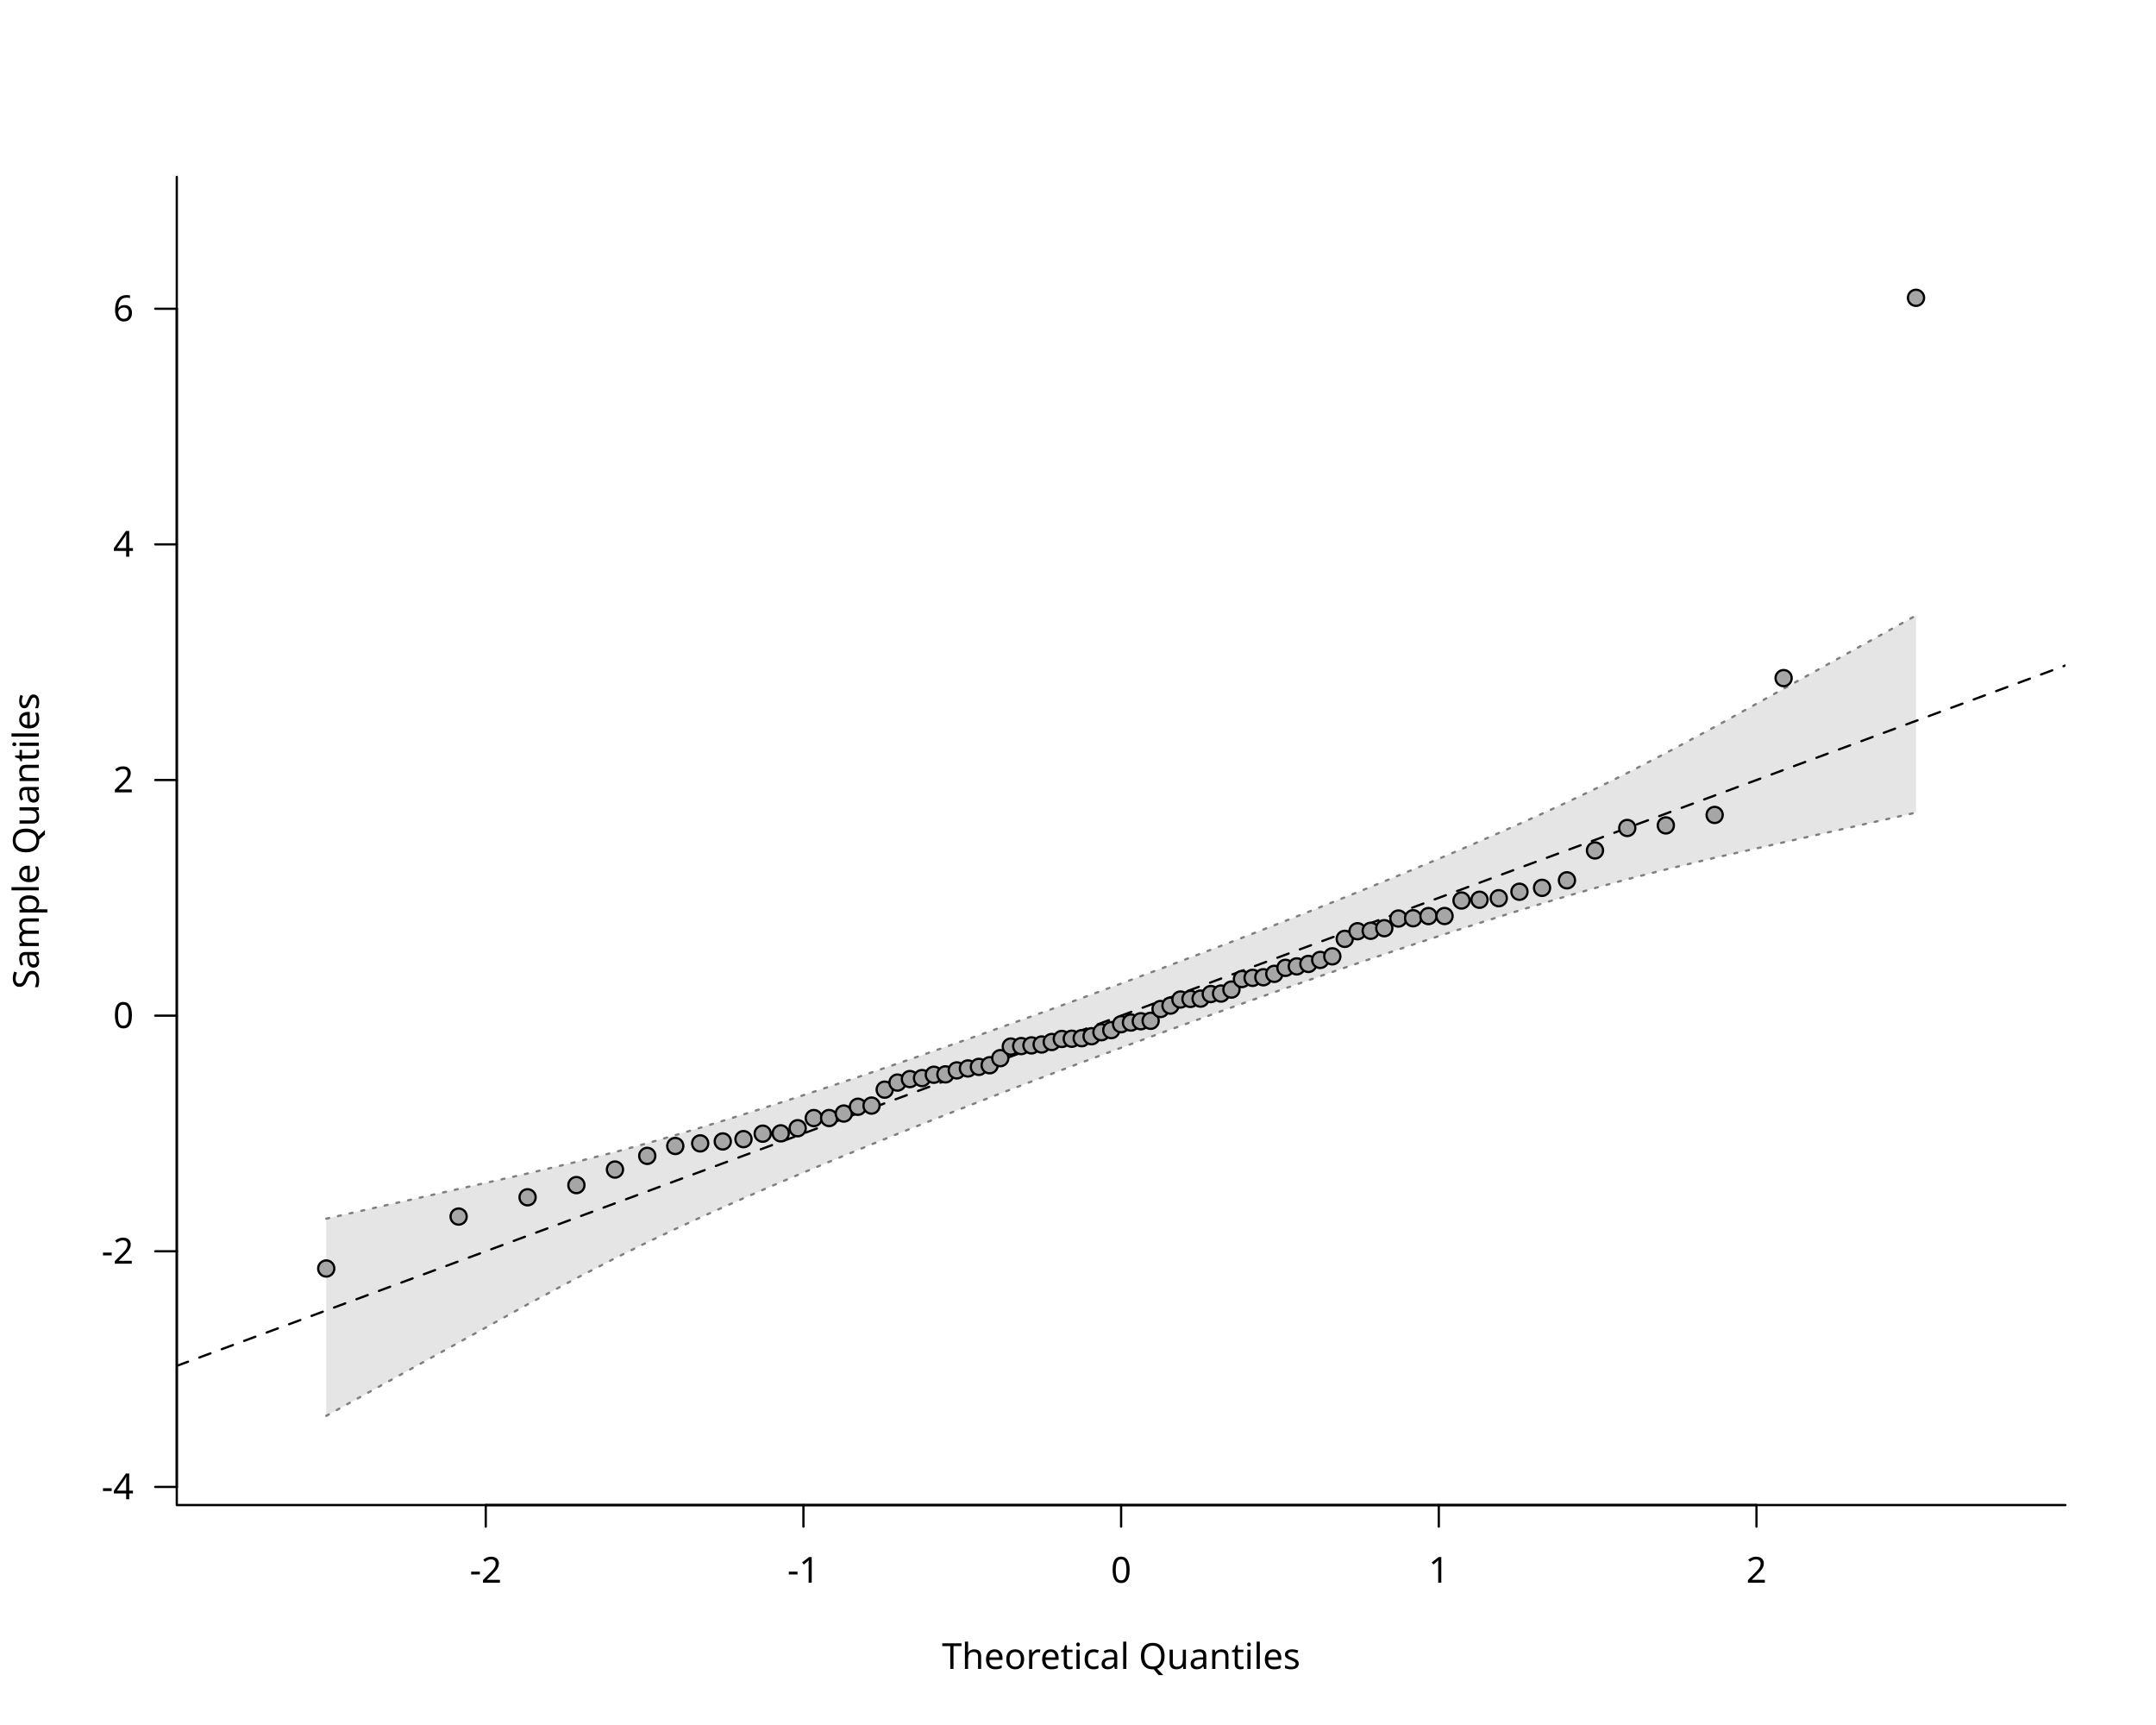
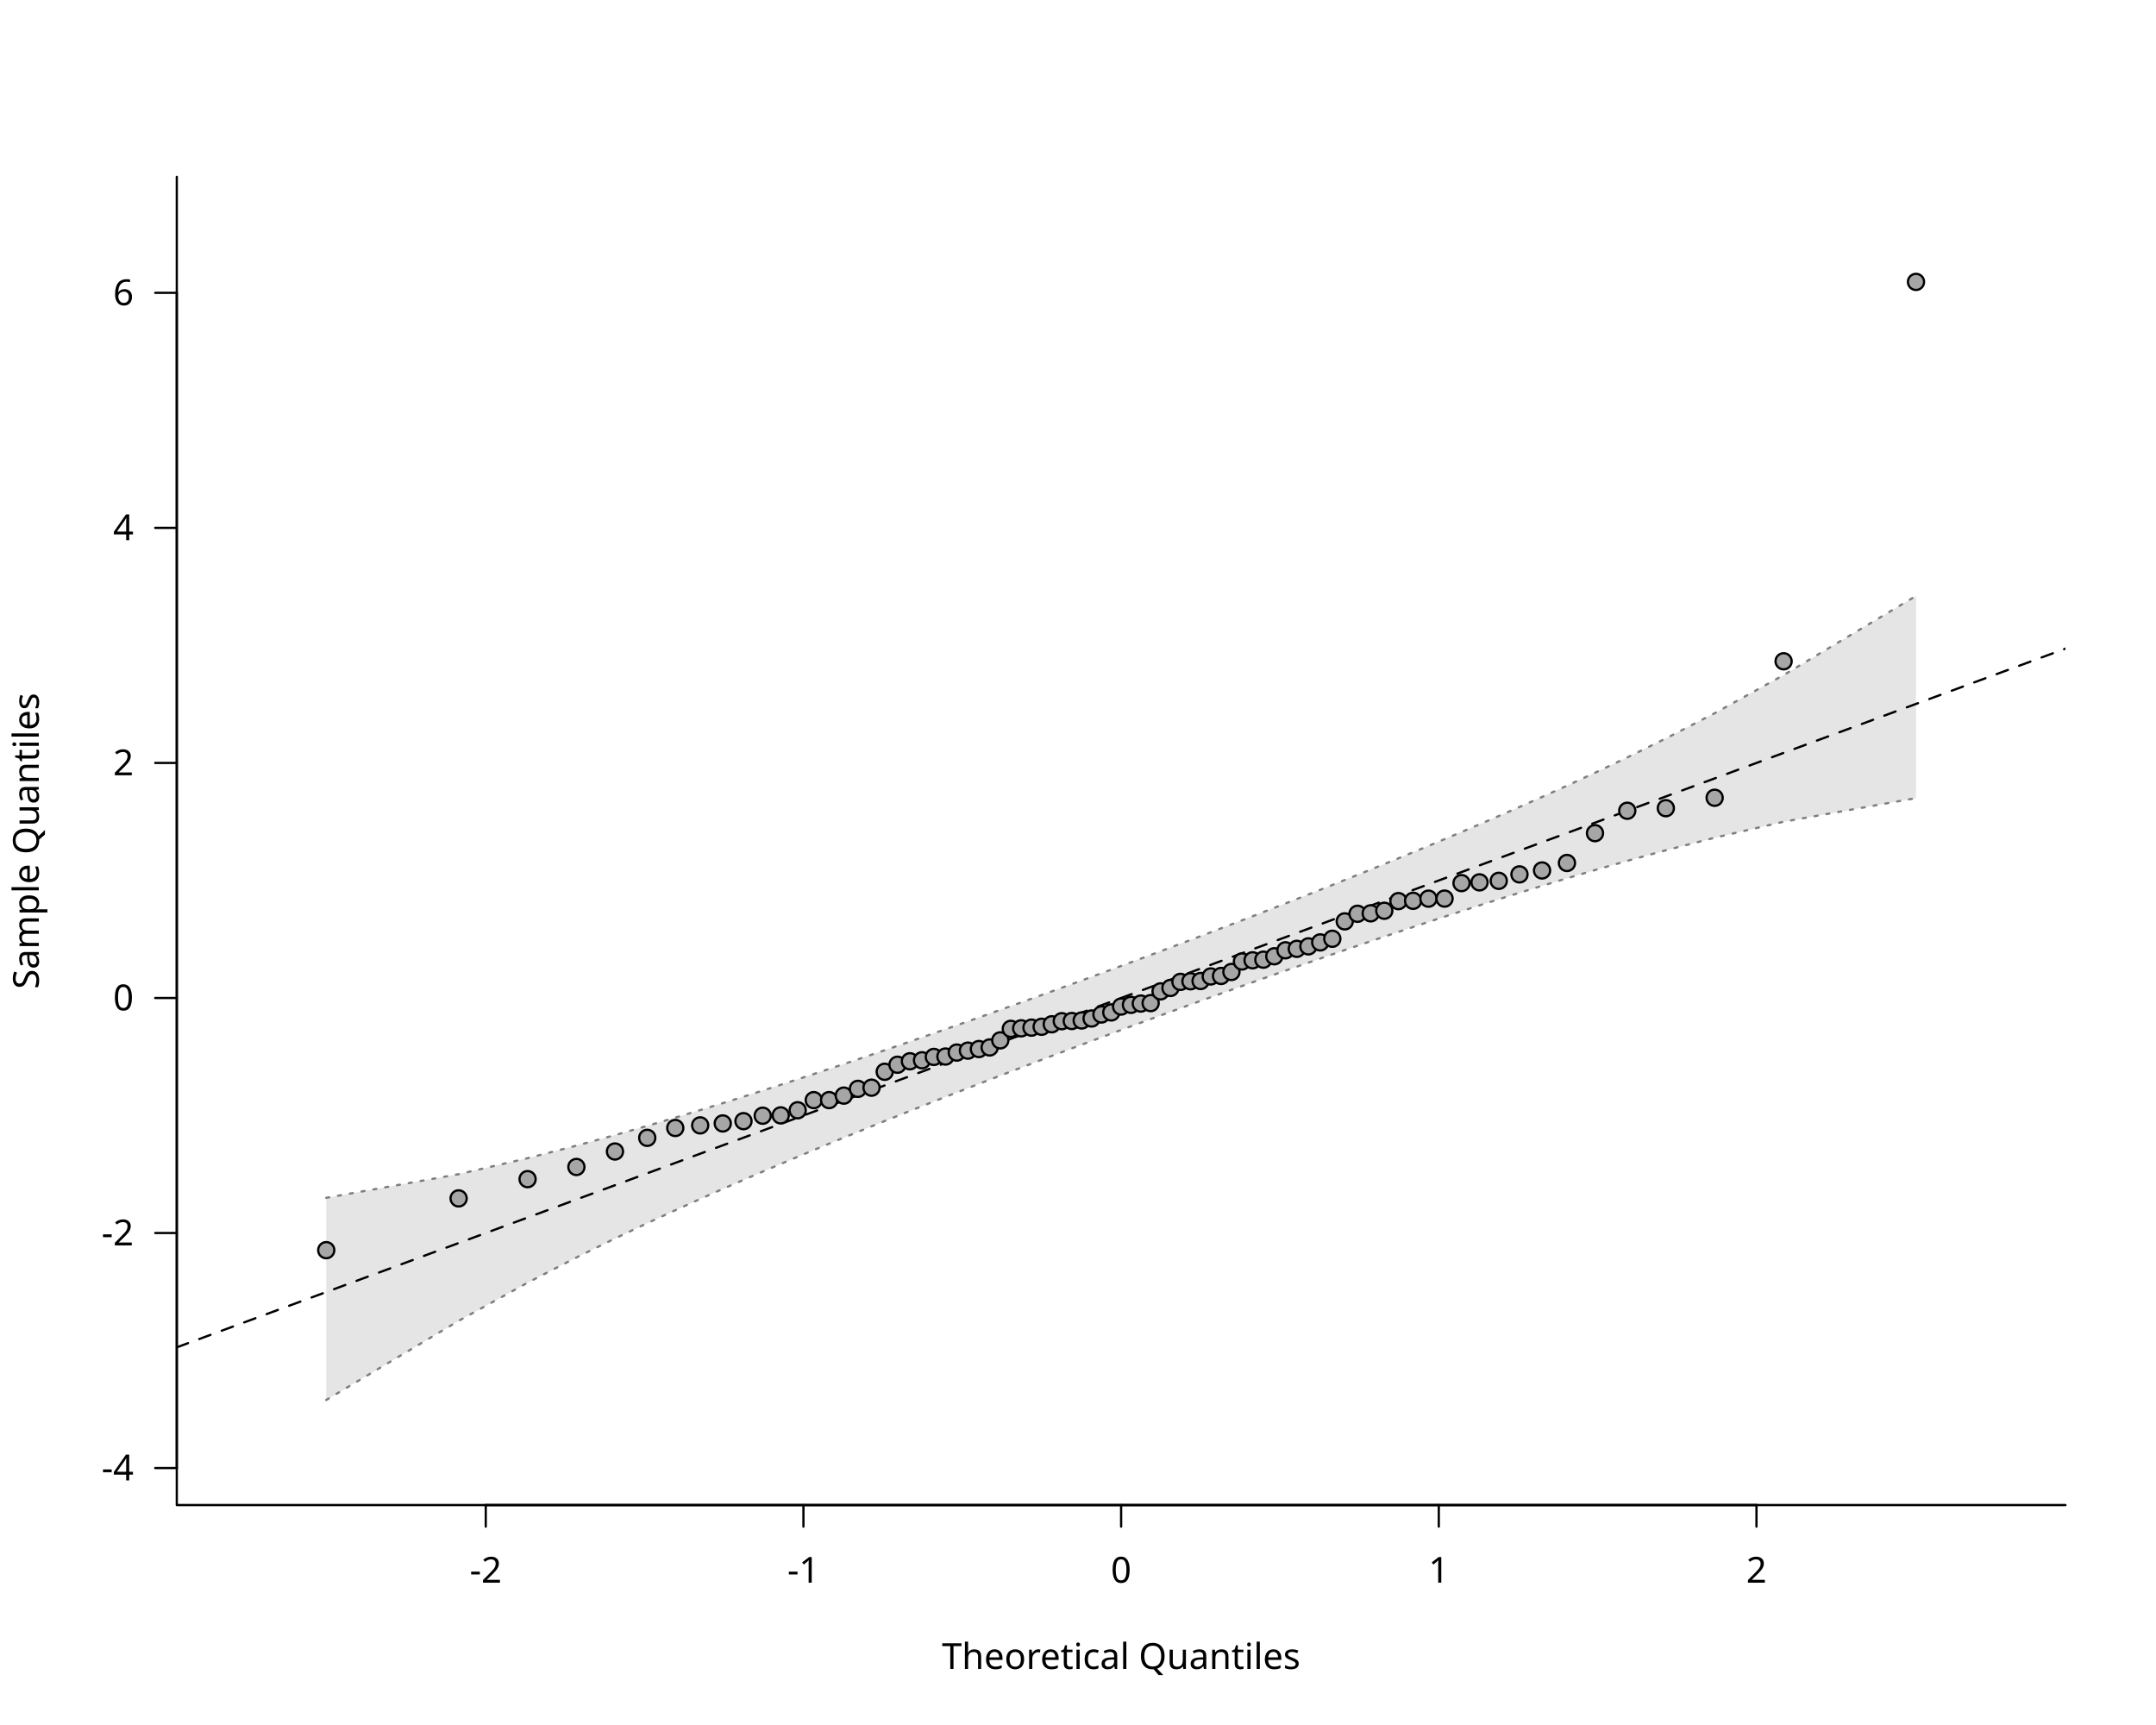
<svg xmlns="http://www.w3.org/2000/svg" class="svglite" data-engine-version="2.0" width="720.00pt" height="576.00pt" viewBox="0 0 720.00 576.00">
  <defs>
    <style type="text/css">
    .svglite line, .svglite polyline, .svglite polygon, .svglite path, .svglite rect, .svglite circle {
      fill: none;
      stroke: #000000;
      stroke-linecap: round;
      stroke-linejoin: round;
      stroke-miterlimit: 10.00;
    }
  </style>
  </defs>
  <rect width="100%" height="100%" style="stroke: none; fill: #FFFFFF;" />
  <defs>
    <clipPath id="cpMC4wMHw3MjAuMDB8MC4wMHw1NzYuMDA=">
      <rect x="0.00" y="0.00" width="720.00" height="576.00" />
    </clipPath>
  </defs>
  <g clip-path="url(#cpMC4wMHw3MjAuMDB8MC4wMHw1NzYuMDA=)">
    <line x1="162.22" y1="502.56" x2="586.58" y2="502.56" style="stroke-width: 0.75;" />
    <line x1="162.22" y1="502.56" x2="162.22" y2="509.76" style="stroke-width: 0.75;" />
    <line x1="268.31" y1="502.56" x2="268.31" y2="509.76" style="stroke-width: 0.75;" />
    <line x1="374.40" y1="502.56" x2="374.40" y2="509.76" style="stroke-width: 0.75;" />
    <line x1="480.49" y1="502.56" x2="480.49" y2="509.76" style="stroke-width: 0.75;" />
    <line x1="586.58" y1="502.56" x2="586.58" y2="509.76" style="stroke-width: 0.75;" />
    <text x="162.22" y="528.48" text-anchor="middle" style="font-size: 12.00px; font-family: sans;" textLength="10.67px" lengthAdjust="spacingAndGlyphs">-2</text>
    <text x="268.31" y="528.48" text-anchor="middle" style="font-size: 12.00px; font-family: sans;" textLength="10.67px" lengthAdjust="spacingAndGlyphs">-1</text>
    <text x="374.40" y="528.48" text-anchor="middle" style="font-size: 12.00px; font-family: sans;" textLength="6.67px" lengthAdjust="spacingAndGlyphs">0</text>
    <text x="480.49" y="528.48" text-anchor="middle" style="font-size: 12.00px; font-family: sans;" textLength="6.67px" lengthAdjust="spacingAndGlyphs">1</text>
    <text x="586.58" y="528.48" text-anchor="middle" style="font-size: 12.00px; font-family: sans;" textLength="6.67px" lengthAdjust="spacingAndGlyphs">2</text>
-     <line x1="59.04" y1="496.50" x2="59.04" y2="103.09" style="stroke-width: 0.75;" />
-     <line x1="59.04" y1="496.50" x2="51.84" y2="496.50" style="stroke-width: 0.75;" />
-     <line x1="59.04" y1="417.82" x2="51.84" y2="417.82" style="stroke-width: 0.75;" />
-     <line x1="59.04" y1="339.14" x2="51.84" y2="339.14" style="stroke-width: 0.75;" />
-     <line x1="59.04" y1="260.46" x2="51.84" y2="260.46" style="stroke-width: 0.75;" />
-     <line x1="59.04" y1="181.77" x2="51.84" y2="181.77" style="stroke-width: 0.75;" />
-     <line x1="59.04" y1="103.09" x2="51.84" y2="103.09" style="stroke-width: 0.75;" />
-     <text x="44.64" y="500.63" text-anchor="end" style="font-size: 12.00px; font-family: sans;" textLength="10.67px" lengthAdjust="spacingAndGlyphs">-4</text>
-     <text x="44.64" y="421.95" text-anchor="end" style="font-size: 12.00px; font-family: sans;" textLength="10.67px" lengthAdjust="spacingAndGlyphs">-2</text>
-     <text x="44.64" y="343.27" text-anchor="end" style="font-size: 12.00px; font-family: sans;" textLength="6.67px" lengthAdjust="spacingAndGlyphs">0</text>
-     <text x="44.64" y="264.58" text-anchor="end" style="font-size: 12.00px; font-family: sans;" textLength="6.67px" lengthAdjust="spacingAndGlyphs">2</text>
-     <text x="44.64" y="185.90" text-anchor="end" style="font-size: 12.00px; font-family: sans;" textLength="6.67px" lengthAdjust="spacingAndGlyphs">4</text>
-     <text x="44.64" y="107.22" text-anchor="end" style="font-size: 12.00px; font-family: sans;" textLength="6.67px" lengthAdjust="spacingAndGlyphs">6</text>
+     <line x1="59.04" y1="490.21" x2="59.04" y2="97.78" style="stroke-width: 0.75;" />
+     <line x1="59.04" y1="490.21" x2="51.84" y2="490.21" style="stroke-width: 0.75;" />
+     <line x1="59.04" y1="411.72" x2="51.84" y2="411.72" style="stroke-width: 0.75;" />
+     <line x1="59.04" y1="333.24" x2="51.84" y2="333.24" style="stroke-width: 0.75;" />
+     <line x1="59.04" y1="254.75" x2="51.84" y2="254.75" style="stroke-width: 0.75;" />
+     <line x1="59.04" y1="176.26" x2="51.84" y2="176.26" style="stroke-width: 0.75;" />
+     <line x1="59.04" y1="97.78" x2="51.84" y2="97.78" style="stroke-width: 0.75;" />
+     <text x="44.64" y="494.34" text-anchor="end" style="font-size: 12.00px; font-family: sans;" textLength="10.67px" lengthAdjust="spacingAndGlyphs">-4</text>
+     <text x="44.64" y="415.85" text-anchor="end" style="font-size: 12.00px; font-family: sans;" textLength="10.67px" lengthAdjust="spacingAndGlyphs">-2</text>
+     <text x="44.64" y="337.36" text-anchor="end" style="font-size: 12.00px; font-family: sans;" textLength="6.67px" lengthAdjust="spacingAndGlyphs">0</text>
+     <text x="44.64" y="258.88" text-anchor="end" style="font-size: 12.00px; font-family: sans;" textLength="6.67px" lengthAdjust="spacingAndGlyphs">2</text>
+     <text x="44.64" y="180.39" text-anchor="end" style="font-size: 12.00px; font-family: sans;" textLength="6.67px" lengthAdjust="spacingAndGlyphs">4</text>
+     <text x="44.64" y="101.91" text-anchor="end" style="font-size: 12.00px; font-family: sans;" textLength="6.67px" lengthAdjust="spacingAndGlyphs">6</text>
    <polyline points="59.04,59.04 59.04,502.56 689.76,502.56 " style="stroke-width: 0.75;" />
    <text x="374.40" y="557.28" text-anchor="middle" style="font-size: 12.00px; font-family: sans;" textLength="113.40px" lengthAdjust="spacingAndGlyphs">Theoretical Quantiles</text>
    <text transform="translate(12.96,280.80) rotate(-90)" text-anchor="middle" style="font-size: 12.00px; font-family: sans;" textLength="94.73px" lengthAdjust="spacingAndGlyphs">Sample Quantiles</text>
  </g>
  <defs>
    <clipPath id="cpNTkuMDR8Njg5Ljc2fDU5LjA0fDUwMi41Ng==">
      <rect x="59.04" y="59.04" width="630.72" height="443.52" />
    </clipPath>
  </defs>
  <g clip-path="url(#cpNTkuMDR8Njg5Ljc2fDU5LjA0fDUwMi41Ng==)">
-     <polygon points="108.95,472.77 153.16,448.30 176.19,435.55 192.49,426.81 205.37,420.15 216.15,414.82 225.51,410.39 233.83,406.56 241.37,403.17 248.29,400.12 254.71,397.32 260.72,394.74 266.39,392.34 271.76,390.08 276.89,387.95 281.79,385.92 286.51,383.99 291.05,382.13 295.45,380.35 299.72,378.63 303.87,376.97 307.91,375.36 311.86,373.80 315.73,372.27 319.52,370.78 323.24,369.33 326.90,367.90 330.50,366.50 334.05,365.13 337.56,363.78 341.03,362.45 344.46,361.13 347.86,359.83 351.24,358.55 354.59,357.28 357.92,356.02 361.23,354.77 364.54,353.54 367.83,352.30 371.12,351.08 374.40,349.86 377.68,348.64 380.97,347.42 384.26,346.21 387.57,345.00 390.88,343.78 394.21,342.57 397.56,341.35 400.94,340.12 404.34,338.89 407.77,337.66 411.24,336.41 414.75,335.15 418.30,333.89 421.90,332.61 425.56,331.31 429.28,330.00 433.07,328.67 436.94,327.32 440.89,325.95 444.93,324.55 449.08,323.12 453.35,321.66 457.75,320.16 462.29,318.63 467.01,317.04 471.91,315.41 477.04,313.71 482.41,311.95 488.08,310.11 494.09,308.19 500.51,306.16 507.43,304.00 514.97,301.70 523.29,299.22 532.65,296.53 543.43,293.59 556.31,290.32 572.61,286.43 595.64,281.26 639.85,271.34 639.85,205.51 595.64,229.98 572.61,242.73 556.31,251.47 543.43,258.13 532.65,263.45 523.29,267.89 514.97,271.72 507.43,275.10 500.51,278.16 494.09,280.95 488.08,283.53 482.41,285.94 477.04,288.19 471.91,290.33 467.01,292.36 462.29,294.29 457.75,296.14 453.35,297.92 449.08,299.64 444.93,301.30 440.89,302.91 436.94,304.48 433.07,306.00 429.28,307.49 425.56,308.95 421.90,310.37 418.30,311.77 414.75,313.15 411.24,314.50 407.77,315.83 404.34,317.14 400.94,318.44 397.56,319.72 394.21,320.99 390.88,322.25 387.57,323.50 384.26,324.74 380.97,325.97 377.68,327.20 374.40,328.42 371.12,329.64 367.83,330.85 364.54,332.07 361.23,333.28 357.92,334.49 354.59,335.71 351.24,336.93 347.86,338.15 344.46,339.38 341.03,340.62 337.56,341.87 334.05,343.12 330.50,344.39 326.90,345.67 323.24,346.96 319.52,348.27 315.73,349.60 311.86,350.95 307.91,352.33 303.87,353.72 299.72,355.15 295.45,356.61 291.05,358.11 286.51,359.65 281.79,361.23 276.89,362.87 271.76,364.56 266.39,366.32 260.72,368.16 254.71,370.09 248.29,372.12 241.37,374.27 233.83,376.58 225.51,379.05 216.15,381.75 205.37,384.69 192.49,387.96 176.19,391.85 153.16,397.01 108.95,406.93 " style="stroke-width: 0.75; stroke: none; fill: #E5E5E5;" />
-     <polyline points="108.95,472.77 153.16,448.30 176.19,435.55 192.49,426.81 205.37,420.15 216.15,414.82 225.51,410.39 233.83,406.56 241.37,403.17 248.29,400.12 254.71,397.32 260.72,394.74 266.39,392.34 271.76,390.08 276.89,387.95 281.79,385.92 286.51,383.99 291.05,382.13 295.45,380.35 299.72,378.63 303.87,376.97 307.91,375.36 311.86,373.80 315.73,372.27 319.52,370.78 323.24,369.33 326.90,367.90 330.50,366.50 334.05,365.13 337.56,363.78 341.03,362.45 344.46,361.13 347.86,359.83 351.24,358.55 354.59,357.28 357.92,356.02 361.23,354.77 364.54,353.54 367.83,352.30 371.12,351.08 374.40,349.86 377.68,348.64 380.97,347.42 384.26,346.21 387.57,345.00 390.88,343.78 394.21,342.57 397.56,341.35 400.94,340.12 404.34,338.89 407.77,337.66 411.24,336.41 414.75,335.15 418.30,333.89 421.90,332.61 425.56,331.31 429.28,330.00 433.07,328.67 436.94,327.32 440.89,325.95 444.93,324.55 449.08,323.12 453.35,321.66 457.75,320.16 462.29,318.63 467.01,317.04 471.91,315.41 477.04,313.71 482.41,311.95 488.08,310.11 494.09,308.19 500.51,306.16 507.43,304.00 514.97,301.70 523.29,299.22 532.65,296.53 543.43,293.59 556.31,290.32 572.61,286.43 595.64,281.26 639.85,271.34 " style="stroke-width: 0.75; stroke: #7F7F7F; stroke-dasharray: 1.00,3.00;" />
-     <polyline points="108.95,406.93 153.16,397.01 176.19,391.85 192.49,387.96 205.37,384.69 216.15,381.75 225.51,379.05 233.83,376.58 241.37,374.27 248.29,372.12 254.71,370.09 260.72,368.16 266.39,366.32 271.76,364.56 276.89,362.87 281.79,361.23 286.51,359.65 291.05,358.11 295.45,356.61 299.72,355.15 303.87,353.72 307.91,352.33 311.86,350.95 315.73,349.60 319.52,348.27 323.24,346.96 326.90,345.67 330.50,344.39 334.05,343.12 337.56,341.87 341.03,340.62 344.46,339.38 347.86,338.15 351.24,336.93 354.59,335.71 357.92,334.49 361.23,333.28 364.54,332.07 367.83,330.85 371.12,329.64 374.40,328.42 377.68,327.20 380.97,325.97 384.26,324.74 387.57,323.50 390.88,322.25 394.21,320.99 397.56,319.72 400.94,318.44 404.34,317.14 407.77,315.83 411.24,314.50 414.75,313.15 418.30,311.77 421.90,310.37 425.56,308.95 429.28,307.49 433.07,306.00 436.94,304.48 440.89,302.91 444.93,301.30 449.08,299.64 453.35,297.92 457.75,296.14 462.29,294.29 467.01,292.36 471.91,290.33 477.04,288.19 482.41,285.94 488.08,283.53 494.09,280.95 500.51,278.16 507.43,275.10 514.97,271.72 523.29,267.89 532.65,263.45 543.43,258.13 556.31,251.47 572.61,242.73 595.64,229.98 639.85,205.51 " style="stroke-width: 0.75; stroke: #7F7F7F; stroke-dasharray: 1.00,3.00;" />
-     <line x1="59.04" y1="456.08" x2="689.76" y2="222.20" style="stroke-width: 0.75; stroke-dasharray: 4.00,4.00;" />
-     <circle cx="108.95" cy="423.57" r="2.70" style="stroke-width: 0.75; fill: #A6A6A6;" />
-     <circle cx="153.16" cy="406.23" r="2.70" style="stroke-width: 0.75; fill: #A6A6A6;" />
-     <circle cx="176.19" cy="399.79" r="2.70" style="stroke-width: 0.75; fill: #A6A6A6;" />
-     <circle cx="192.49" cy="395.72" r="2.70" style="stroke-width: 0.75; fill: #A6A6A6;" />
-     <circle cx="205.37" cy="390.53" r="2.70" style="stroke-width: 0.75; fill: #A6A6A6;" />
-     <circle cx="216.15" cy="385.96" r="2.70" style="stroke-width: 0.75; fill: #A6A6A6;" />
-     <circle cx="225.51" cy="382.66" r="2.70" style="stroke-width: 0.75; fill: #A6A6A6;" />
-     <circle cx="233.83" cy="381.79" r="2.70" style="stroke-width: 0.75; fill: #A6A6A6;" />
-     <circle cx="241.37" cy="381.14" r="2.70" style="stroke-width: 0.75; fill: #A6A6A6;" />
-     <circle cx="248.29" cy="380.37" r="2.70" style="stroke-width: 0.75; fill: #A6A6A6;" />
-     <circle cx="254.71" cy="378.55" r="2.70" style="stroke-width: 0.75; fill: #A6A6A6;" />
-     <circle cx="260.72" cy="378.44" r="2.70" style="stroke-width: 0.75; fill: #A6A6A6;" />
-     <circle cx="266.39" cy="376.73" r="2.70" style="stroke-width: 0.75; fill: #A6A6A6;" />
-     <circle cx="271.76" cy="373.34" r="2.70" style="stroke-width: 0.75; fill: #A6A6A6;" />
-     <circle cx="276.89" cy="373.32" r="2.70" style="stroke-width: 0.75; fill: #A6A6A6;" />
-     <circle cx="281.79" cy="371.83" r="2.70" style="stroke-width: 0.75; fill: #A6A6A6;" />
-     <circle cx="286.51" cy="369.56" r="2.70" style="stroke-width: 0.75; fill: #A6A6A6;" />
-     <circle cx="291.05" cy="369.17" r="2.70" style="stroke-width: 0.75; fill: #A6A6A6;" />
-     <circle cx="295.45" cy="363.85" r="2.70" style="stroke-width: 0.75; fill: #A6A6A6;" />
-     <circle cx="299.72" cy="361.49" r="2.70" style="stroke-width: 0.75; fill: #A6A6A6;" />
-     <circle cx="303.87" cy="360.32" r="2.70" style="stroke-width: 0.75; fill: #A6A6A6;" />
-     <circle cx="307.91" cy="359.99" r="2.70" style="stroke-width: 0.75; fill: #A6A6A6;" />
-     <circle cx="311.86" cy="358.87" r="2.70" style="stroke-width: 0.75; fill: #A6A6A6;" />
-     <circle cx="315.73" cy="358.74" r="2.70" style="stroke-width: 0.75; fill: #A6A6A6;" />
-     <circle cx="319.52" cy="357.42" r="2.70" style="stroke-width: 0.75; fill: #A6A6A6;" />
-     <circle cx="323.24" cy="356.77" r="2.70" style="stroke-width: 0.75; fill: #A6A6A6;" />
-     <circle cx="326.90" cy="356.24" r="2.70" style="stroke-width: 0.75; fill: #A6A6A6;" />
-     <circle cx="330.50" cy="355.70" r="2.70" style="stroke-width: 0.75; fill: #A6A6A6;" />
-     <circle cx="334.05" cy="353.33" r="2.70" style="stroke-width: 0.75; fill: #A6A6A6;" />
-     <circle cx="337.56" cy="349.46" r="2.70" style="stroke-width: 0.75; fill: #A6A6A6;" />
-     <circle cx="341.03" cy="349.30" r="2.70" style="stroke-width: 0.75; fill: #A6A6A6;" />
-     <circle cx="344.46" cy="349.07" r="2.70" style="stroke-width: 0.75; fill: #A6A6A6;" />
-     <circle cx="347.86" cy="348.77" r="2.70" style="stroke-width: 0.75; fill: #A6A6A6;" />
-     <circle cx="351.24" cy="347.94" r="2.70" style="stroke-width: 0.75; fill: #A6A6A6;" />
-     <circle cx="354.59" cy="346.92" r="2.70" style="stroke-width: 0.75; fill: #A6A6A6;" />
-     <circle cx="357.92" cy="346.85" r="2.70" style="stroke-width: 0.75; fill: #A6A6A6;" />
-     <circle cx="361.23" cy="346.67" r="2.70" style="stroke-width: 0.75; fill: #A6A6A6;" />
-     <circle cx="364.54" cy="346.01" r="2.70" style="stroke-width: 0.75; fill: #A6A6A6;" />
-     <circle cx="367.83" cy="344.67" r="2.70" style="stroke-width: 0.75; fill: #A6A6A6;" />
-     <circle cx="371.12" cy="343.97" r="2.70" style="stroke-width: 0.75; fill: #A6A6A6;" />
-     <circle cx="374.40" cy="342.00" r="2.70" style="stroke-width: 0.75; fill: #A6A6A6;" />
-     <circle cx="377.68" cy="341.44" r="2.70" style="stroke-width: 0.75; fill: #A6A6A6;" />
-     <circle cx="380.97" cy="341.01" r="2.70" style="stroke-width: 0.75; fill: #A6A6A6;" />
-     <circle cx="384.26" cy="340.86" r="2.70" style="stroke-width: 0.75; fill: #A6A6A6;" />
-     <circle cx="387.57" cy="336.92" r="2.70" style="stroke-width: 0.75; fill: #A6A6A6;" />
-     <circle cx="390.88" cy="335.78" r="2.70" style="stroke-width: 0.75; fill: #A6A6A6;" />
-     <circle cx="394.21" cy="333.75" r="2.70" style="stroke-width: 0.75; fill: #A6A6A6;" />
-     <circle cx="397.56" cy="333.55" r="2.70" style="stroke-width: 0.75; fill: #A6A6A6;" />
-     <circle cx="400.94" cy="333.45" r="2.70" style="stroke-width: 0.75; fill: #A6A6A6;" />
-     <circle cx="404.34" cy="331.93" r="2.70" style="stroke-width: 0.75; fill: #A6A6A6;" />
-     <circle cx="407.77" cy="331.76" r="2.70" style="stroke-width: 0.75; fill: #A6A6A6;" />
-     <circle cx="411.24" cy="330.43" r="2.70" style="stroke-width: 0.75; fill: #A6A6A6;" />
-     <circle cx="414.75" cy="326.92" r="2.70" style="stroke-width: 0.75; fill: #A6A6A6;" />
-     <circle cx="418.30" cy="326.52" r="2.70" style="stroke-width: 0.75; fill: #A6A6A6;" />
-     <circle cx="421.90" cy="326.32" r="2.70" style="stroke-width: 0.75; fill: #A6A6A6;" />
-     <circle cx="425.56" cy="325.18" r="2.70" style="stroke-width: 0.75; fill: #A6A6A6;" />
-     <circle cx="429.28" cy="323.18" r="2.70" style="stroke-width: 0.75; fill: #A6A6A6;" />
-     <circle cx="433.07" cy="322.69" r="2.70" style="stroke-width: 0.75; fill: #A6A6A6;" />
-     <circle cx="436.94" cy="321.87" r="2.70" style="stroke-width: 0.75; fill: #A6A6A6;" />
-     <circle cx="440.89" cy="320.53" r="2.70" style="stroke-width: 0.75; fill: #A6A6A6;" />
-     <circle cx="444.93" cy="319.33" r="2.70" style="stroke-width: 0.75; fill: #A6A6A6;" />
-     <circle cx="449.08" cy="313.50" r="2.70" style="stroke-width: 0.75; fill: #A6A6A6;" />
-     <circle cx="453.35" cy="310.95" r="2.70" style="stroke-width: 0.75; fill: #A6A6A6;" />
-     <circle cx="457.75" cy="310.80" r="2.70" style="stroke-width: 0.75; fill: #A6A6A6;" />
-     <circle cx="462.29" cy="309.94" r="2.70" style="stroke-width: 0.75; fill: #A6A6A6;" />
-     <circle cx="467.01" cy="306.71" r="2.70" style="stroke-width: 0.75; fill: #A6A6A6;" />
-     <circle cx="471.91" cy="306.61" r="2.70" style="stroke-width: 0.75; fill: #A6A6A6;" />
-     <circle cx="477.04" cy="305.89" r="2.70" style="stroke-width: 0.75; fill: #A6A6A6;" />
-     <circle cx="482.41" cy="305.87" r="2.70" style="stroke-width: 0.75; fill: #A6A6A6;" />
-     <circle cx="488.08" cy="300.69" r="2.70" style="stroke-width: 0.75; fill: #A6A6A6;" />
-     <circle cx="494.09" cy="300.44" r="2.70" style="stroke-width: 0.75; fill: #A6A6A6;" />
-     <circle cx="500.51" cy="299.92" r="2.70" style="stroke-width: 0.75; fill: #A6A6A6;" />
-     <circle cx="507.43" cy="297.77" r="2.70" style="stroke-width: 0.75; fill: #A6A6A6;" />
-     <circle cx="514.97" cy="296.46" r="2.70" style="stroke-width: 0.75; fill: #A6A6A6;" />
-     <circle cx="523.29" cy="293.95" r="2.70" style="stroke-width: 0.75; fill: #A6A6A6;" />
-     <circle cx="532.65" cy="283.97" r="2.70" style="stroke-width: 0.75; fill: #A6A6A6;" />
-     <circle cx="543.43" cy="276.47" r="2.70" style="stroke-width: 0.75; fill: #A6A6A6;" />
-     <circle cx="556.31" cy="275.61" r="2.70" style="stroke-width: 0.75; fill: #A6A6A6;" />
-     <circle cx="572.61" cy="272.12" r="2.70" style="stroke-width: 0.75; fill: #A6A6A6;" />
-     <circle cx="595.64" cy="226.43" r="2.70" style="stroke-width: 0.75; fill: #A6A6A6;" />
-     <circle cx="639.85" cy="99.44" r="2.70" style="stroke-width: 0.75; fill: #A6A6A6;" />
+     <polygon points="108.95,467.47 153.16,441.05 176.19,428.31 192.49,419.89 205.37,413.55 216.15,408.43 225.51,404.11 233.83,400.35 241.37,397.00 248.29,393.98 254.71,391.21 260.72,388.65 266.39,386.26 271.76,384.01 276.89,381.89 281.79,379.87 286.51,377.95 291.05,376.10 295.45,374.33 299.72,372.62 303.87,370.96 307.91,369.35 311.86,367.79 315.73,366.27 319.52,364.79 323.24,363.34 326.90,361.92 330.50,360.52 334.05,359.15 337.56,357.80 341.03,356.48 344.46,355.17 347.86,353.87 351.24,352.59 354.59,351.33 357.92,350.07 361.23,348.83 364.54,347.59 367.83,346.36 371.12,345.14 374.40,343.92 377.68,342.70 380.97,341.49 384.26,340.28 387.57,339.07 390.88,337.86 394.21,336.65 397.56,335.43 400.94,334.21 404.34,332.98 407.77,331.75 411.24,330.51 414.75,329.25 418.30,327.99 421.90,326.71 425.56,325.42 429.28,324.11 433.07,322.79 436.94,321.44 440.89,320.07 444.93,318.67 449.08,317.24 453.35,315.79 457.75,314.29 462.29,312.75 467.01,311.17 471.91,309.54 477.04,307.84 482.41,306.08 488.08,304.24 494.09,302.31 500.51,300.27 507.43,298.11 514.97,295.79 523.29,293.28 532.65,290.52 543.43,287.45 556.31,283.92 572.61,279.73 595.64,274.39 639.85,266.50 639.85,199.00 595.64,225.42 572.61,238.16 556.31,246.58 543.43,252.92 532.65,258.04 523.29,262.36 514.97,266.12 507.43,269.47 500.51,272.49 494.09,275.26 488.08,277.82 482.41,280.21 477.04,282.46 471.91,284.58 467.01,286.60 462.29,288.52 457.75,290.37 453.35,292.14 449.08,293.85 444.93,295.51 440.89,297.12 436.94,298.68 433.07,300.20 429.28,301.68 425.56,303.13 421.90,304.55 418.30,305.95 414.75,307.32 411.24,308.67 407.77,309.99 404.34,311.31 400.94,312.60 397.56,313.88 394.21,315.14 390.88,316.40 387.57,317.64 384.26,318.88 380.97,320.11 377.68,321.33 374.40,322.55 371.12,323.77 367.83,324.98 364.54,326.19 361.23,327.40 357.92,328.61 354.59,329.82 351.24,331.04 347.86,332.26 344.46,333.49 341.03,334.72 337.56,335.97 334.05,337.22 330.50,338.48 326.90,339.76 323.24,341.05 319.52,342.36 315.73,343.68 311.86,345.03 307.91,346.40 303.87,347.80 299.72,349.23 295.45,350.69 291.05,352.18 286.51,353.72 281.79,355.30 276.89,356.93 271.76,358.63 266.39,360.39 260.72,362.23 254.71,364.16 248.29,366.20 241.37,368.36 233.83,370.68 225.51,373.19 216.15,375.95 205.37,379.03 192.49,382.55 176.19,386.74 153.16,392.08 108.95,399.97 " style="stroke-width: 0.75; stroke: none; fill: #E5E5E5;" />
+     <polyline points="108.95,467.47 153.16,441.05 176.19,428.31 192.49,419.89 205.37,413.55 216.15,408.43 225.51,404.11 233.83,400.35 241.37,397.00 248.29,393.98 254.71,391.21 260.72,388.65 266.39,386.26 271.76,384.01 276.89,381.89 281.79,379.87 286.51,377.95 291.05,376.10 295.45,374.33 299.72,372.62 303.87,370.96 307.91,369.35 311.86,367.79 315.73,366.27 319.52,364.79 323.24,363.34 326.90,361.92 330.50,360.52 334.05,359.15 337.56,357.80 341.03,356.48 344.46,355.17 347.86,353.87 351.24,352.59 354.59,351.33 357.92,350.07 361.23,348.83 364.54,347.59 367.83,346.36 371.12,345.14 374.40,343.92 377.68,342.70 380.97,341.49 384.26,340.28 387.57,339.07 390.88,337.86 394.21,336.65 397.56,335.43 400.94,334.21 404.34,332.98 407.77,331.75 411.24,330.51 414.75,329.25 418.30,327.99 421.90,326.71 425.56,325.42 429.28,324.11 433.07,322.79 436.94,321.44 440.89,320.07 444.93,318.67 449.08,317.24 453.35,315.79 457.75,314.29 462.29,312.75 467.01,311.17 471.91,309.54 477.04,307.84 482.41,306.08 488.08,304.24 494.09,302.31 500.51,300.27 507.43,298.11 514.97,295.79 523.29,293.28 532.65,290.52 543.43,287.45 556.31,283.92 572.61,279.73 595.64,274.39 639.85,266.50 " style="stroke-width: 0.75; stroke: #7F7F7F; stroke-dasharray: 1.00,3.00;" />
+     <polyline points="108.95,399.97 153.16,392.08 176.19,386.74 192.49,382.55 205.37,379.03 216.15,375.95 225.51,373.19 233.83,370.68 241.37,368.36 248.29,366.20 254.71,364.16 260.72,362.23 266.39,360.39 271.76,358.63 276.89,356.93 281.79,355.30 286.51,353.72 291.05,352.18 295.45,350.69 299.72,349.23 303.87,347.80 307.91,346.40 311.86,345.03 315.73,343.68 319.52,342.36 323.24,341.05 326.90,339.76 330.50,338.48 334.05,337.22 337.56,335.97 341.03,334.72 344.46,333.49 347.86,332.26 351.24,331.04 354.59,329.82 357.92,328.61 361.23,327.40 364.54,326.19 367.83,324.98 371.12,323.77 374.40,322.55 377.68,321.33 380.97,320.11 384.26,318.88 387.57,317.64 390.88,316.40 394.21,315.14 397.56,313.88 400.94,312.60 404.34,311.31 407.77,309.99 411.24,308.67 414.75,307.32 418.30,305.95 421.90,304.55 425.56,303.13 429.28,301.68 433.07,300.20 436.94,298.68 440.89,297.12 444.93,295.51 449.08,293.85 453.35,292.14 457.75,290.37 462.29,288.52 467.01,286.60 471.91,284.58 477.04,282.46 482.41,280.21 488.08,277.82 494.09,275.26 500.51,272.49 507.43,269.47 514.97,266.12 523.29,262.36 532.65,258.04 543.43,252.92 556.31,246.58 572.61,238.16 595.64,225.42 639.85,199.00 " style="stroke-width: 0.75; stroke: #7F7F7F; stroke-dasharray: 1.00,3.00;" />
+     <line x1="59.04" y1="449.89" x2="689.76" y2="216.59" style="stroke-width: 0.75; stroke-dasharray: 4.00,4.00;" />
+     <circle cx="108.95" cy="417.45" r="2.70" style="stroke-width: 0.75; fill: #A6A6A6;" />
+     <circle cx="153.16" cy="400.16" r="2.70" style="stroke-width: 0.75; fill: #A6A6A6;" />
+     <circle cx="176.19" cy="393.73" r="2.70" style="stroke-width: 0.75; fill: #A6A6A6;" />
+     <circle cx="192.49" cy="389.67" r="2.70" style="stroke-width: 0.75; fill: #A6A6A6;" />
+     <circle cx="205.37" cy="384.50" r="2.70" style="stroke-width: 0.75; fill: #A6A6A6;" />
+     <circle cx="216.15" cy="379.94" r="2.70" style="stroke-width: 0.75; fill: #A6A6A6;" />
+     <circle cx="225.51" cy="376.65" r="2.70" style="stroke-width: 0.75; fill: #A6A6A6;" />
+     <circle cx="233.83" cy="375.78" r="2.70" style="stroke-width: 0.75; fill: #A6A6A6;" />
+     <circle cx="241.37" cy="375.13" r="2.70" style="stroke-width: 0.75; fill: #A6A6A6;" />
+     <circle cx="248.29" cy="374.37" r="2.70" style="stroke-width: 0.75; fill: #A6A6A6;" />
+     <circle cx="254.71" cy="372.55" r="2.70" style="stroke-width: 0.75; fill: #A6A6A6;" />
+     <circle cx="260.72" cy="372.44" r="2.70" style="stroke-width: 0.75; fill: #A6A6A6;" />
+     <circle cx="266.39" cy="370.73" r="2.70" style="stroke-width: 0.75; fill: #A6A6A6;" />
+     <circle cx="271.76" cy="367.35" r="2.70" style="stroke-width: 0.75; fill: #A6A6A6;" />
+     <circle cx="276.89" cy="367.34" r="2.70" style="stroke-width: 0.75; fill: #A6A6A6;" />
+     <circle cx="281.79" cy="365.84" r="2.70" style="stroke-width: 0.75; fill: #A6A6A6;" />
+     <circle cx="286.51" cy="363.58" r="2.70" style="stroke-width: 0.75; fill: #A6A6A6;" />
+     <circle cx="291.05" cy="363.19" r="2.70" style="stroke-width: 0.75; fill: #A6A6A6;" />
+     <circle cx="295.45" cy="357.88" r="2.70" style="stroke-width: 0.75; fill: #A6A6A6;" />
+     <circle cx="299.72" cy="355.53" r="2.70" style="stroke-width: 0.75; fill: #A6A6A6;" />
+     <circle cx="303.87" cy="354.37" r="2.70" style="stroke-width: 0.75; fill: #A6A6A6;" />
+     <circle cx="307.91" cy="354.04" r="2.70" style="stroke-width: 0.75; fill: #A6A6A6;" />
+     <circle cx="311.86" cy="352.92" r="2.70" style="stroke-width: 0.75; fill: #A6A6A6;" />
+     <circle cx="315.73" cy="352.79" r="2.70" style="stroke-width: 0.75; fill: #A6A6A6;" />
+     <circle cx="319.52" cy="351.47" r="2.70" style="stroke-width: 0.75; fill: #A6A6A6;" />
+     <circle cx="323.24" cy="350.82" r="2.70" style="stroke-width: 0.75; fill: #A6A6A6;" />
+     <circle cx="326.90" cy="350.29" r="2.70" style="stroke-width: 0.75; fill: #A6A6A6;" />
+     <circle cx="330.50" cy="349.76" r="2.70" style="stroke-width: 0.75; fill: #A6A6A6;" />
+     <circle cx="334.05" cy="347.39" r="2.70" style="stroke-width: 0.75; fill: #A6A6A6;" />
+     <circle cx="337.56" cy="343.54" r="2.70" style="stroke-width: 0.75; fill: #A6A6A6;" />
+     <circle cx="341.03" cy="343.37" r="2.70" style="stroke-width: 0.75; fill: #A6A6A6;" />
+     <circle cx="344.46" cy="343.14" r="2.70" style="stroke-width: 0.75; fill: #A6A6A6;" />
+     <circle cx="347.86" cy="342.85" r="2.70" style="stroke-width: 0.75; fill: #A6A6A6;" />
+     <circle cx="351.24" cy="342.02" r="2.70" style="stroke-width: 0.75; fill: #A6A6A6;" />
+     <circle cx="354.59" cy="340.99" r="2.70" style="stroke-width: 0.75; fill: #A6A6A6;" />
+     <circle cx="357.92" cy="340.93" r="2.70" style="stroke-width: 0.75; fill: #A6A6A6;" />
+     <circle cx="361.23" cy="340.75" r="2.70" style="stroke-width: 0.75; fill: #A6A6A6;" />
+     <circle cx="364.54" cy="340.09" r="2.70" style="stroke-width: 0.75; fill: #A6A6A6;" />
+     <circle cx="367.83" cy="338.75" r="2.70" style="stroke-width: 0.75; fill: #A6A6A6;" />
+     <circle cx="371.12" cy="338.06" r="2.70" style="stroke-width: 0.75; fill: #A6A6A6;" />
+     <circle cx="374.40" cy="336.10" r="2.70" style="stroke-width: 0.75; fill: #A6A6A6;" />
+     <circle cx="377.68" cy="335.53" r="2.70" style="stroke-width: 0.75; fill: #A6A6A6;" />
+     <circle cx="380.97" cy="335.10" r="2.70" style="stroke-width: 0.75; fill: #A6A6A6;" />
+     <circle cx="384.26" cy="334.95" r="2.70" style="stroke-width: 0.75; fill: #A6A6A6;" />
+     <circle cx="387.57" cy="331.03" r="2.70" style="stroke-width: 0.75; fill: #A6A6A6;" />
+     <circle cx="390.88" cy="329.89" r="2.70" style="stroke-width: 0.75; fill: #A6A6A6;" />
+     <circle cx="394.21" cy="327.86" r="2.70" style="stroke-width: 0.75; fill: #A6A6A6;" />
+     <circle cx="397.56" cy="327.66" r="2.70" style="stroke-width: 0.75; fill: #A6A6A6;" />
+     <circle cx="400.94" cy="327.57" r="2.70" style="stroke-width: 0.75; fill: #A6A6A6;" />
+     <circle cx="404.34" cy="326.05" r="2.70" style="stroke-width: 0.75; fill: #A6A6A6;" />
+     <circle cx="407.77" cy="325.88" r="2.70" style="stroke-width: 0.75; fill: #A6A6A6;" />
+     <circle cx="411.24" cy="324.55" r="2.70" style="stroke-width: 0.75; fill: #A6A6A6;" />
+     <circle cx="414.75" cy="321.05" r="2.70" style="stroke-width: 0.75; fill: #A6A6A6;" />
+     <circle cx="418.30" cy="320.65" r="2.70" style="stroke-width: 0.75; fill: #A6A6A6;" />
+     <circle cx="421.90" cy="320.45" r="2.70" style="stroke-width: 0.75; fill: #A6A6A6;" />
+     <circle cx="425.56" cy="319.31" r="2.70" style="stroke-width: 0.75; fill: #A6A6A6;" />
+     <circle cx="429.28" cy="317.32" r="2.70" style="stroke-width: 0.75; fill: #A6A6A6;" />
+     <circle cx="433.07" cy="316.83" r="2.70" style="stroke-width: 0.75; fill: #A6A6A6;" />
+     <circle cx="436.94" cy="316.01" r="2.70" style="stroke-width: 0.75; fill: #A6A6A6;" />
+     <circle cx="440.89" cy="314.68" r="2.70" style="stroke-width: 0.75; fill: #A6A6A6;" />
+     <circle cx="444.93" cy="313.47" r="2.70" style="stroke-width: 0.75; fill: #A6A6A6;" />
+     <circle cx="449.08" cy="307.66" r="2.70" style="stroke-width: 0.75; fill: #A6A6A6;" />
+     <circle cx="453.35" cy="305.12" r="2.70" style="stroke-width: 0.75; fill: #A6A6A6;" />
+     <circle cx="457.75" cy="304.97" r="2.70" style="stroke-width: 0.75; fill: #A6A6A6;" />
+     <circle cx="462.29" cy="304.11" r="2.70" style="stroke-width: 0.75; fill: #A6A6A6;" />
+     <circle cx="467.01" cy="300.89" r="2.70" style="stroke-width: 0.75; fill: #A6A6A6;" />
+     <circle cx="471.91" cy="300.79" r="2.70" style="stroke-width: 0.75; fill: #A6A6A6;" />
+     <circle cx="477.04" cy="300.07" r="2.70" style="stroke-width: 0.75; fill: #A6A6A6;" />
+     <circle cx="482.41" cy="300.05" r="2.70" style="stroke-width: 0.75; fill: #A6A6A6;" />
+     <circle cx="488.08" cy="294.88" r="2.70" style="stroke-width: 0.75; fill: #A6A6A6;" />
+     <circle cx="494.09" cy="294.63" r="2.70" style="stroke-width: 0.75; fill: #A6A6A6;" />
+     <circle cx="500.51" cy="294.12" r="2.70" style="stroke-width: 0.75; fill: #A6A6A6;" />
+     <circle cx="507.43" cy="291.97" r="2.70" style="stroke-width: 0.75; fill: #A6A6A6;" />
+     <circle cx="514.97" cy="290.66" r="2.70" style="stroke-width: 0.75; fill: #A6A6A6;" />
+     <circle cx="523.29" cy="288.16" r="2.70" style="stroke-width: 0.75; fill: #A6A6A6;" />
+     <circle cx="532.65" cy="278.20" r="2.70" style="stroke-width: 0.75; fill: #A6A6A6;" />
+     <circle cx="543.43" cy="270.72" r="2.70" style="stroke-width: 0.75; fill: #A6A6A6;" />
+     <circle cx="556.31" cy="269.87" r="2.70" style="stroke-width: 0.75; fill: #A6A6A6;" />
+     <circle cx="572.61" cy="266.38" r="2.70" style="stroke-width: 0.75; fill: #A6A6A6;" />
+     <circle cx="595.64" cy="220.81" r="2.70" style="stroke-width: 0.75; fill: #A6A6A6;" />
+     <circle cx="639.85" cy="94.13" r="2.70" style="stroke-width: 0.75; fill: #A6A6A6;" />
  </g>
</svg>
